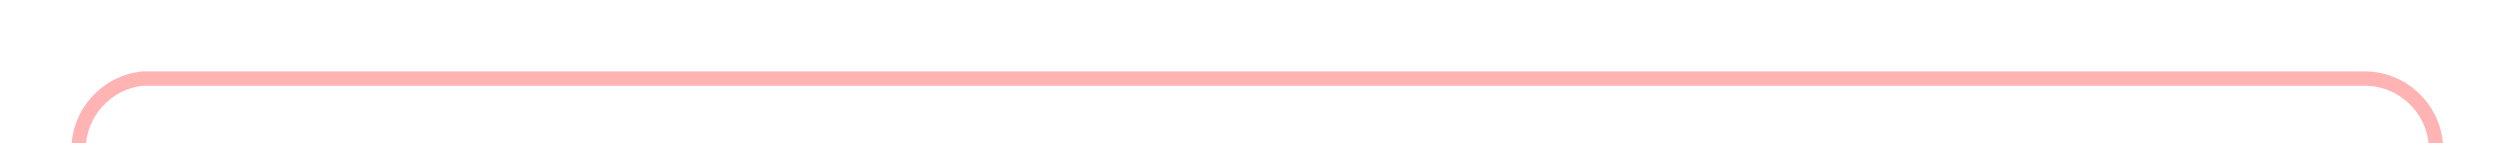
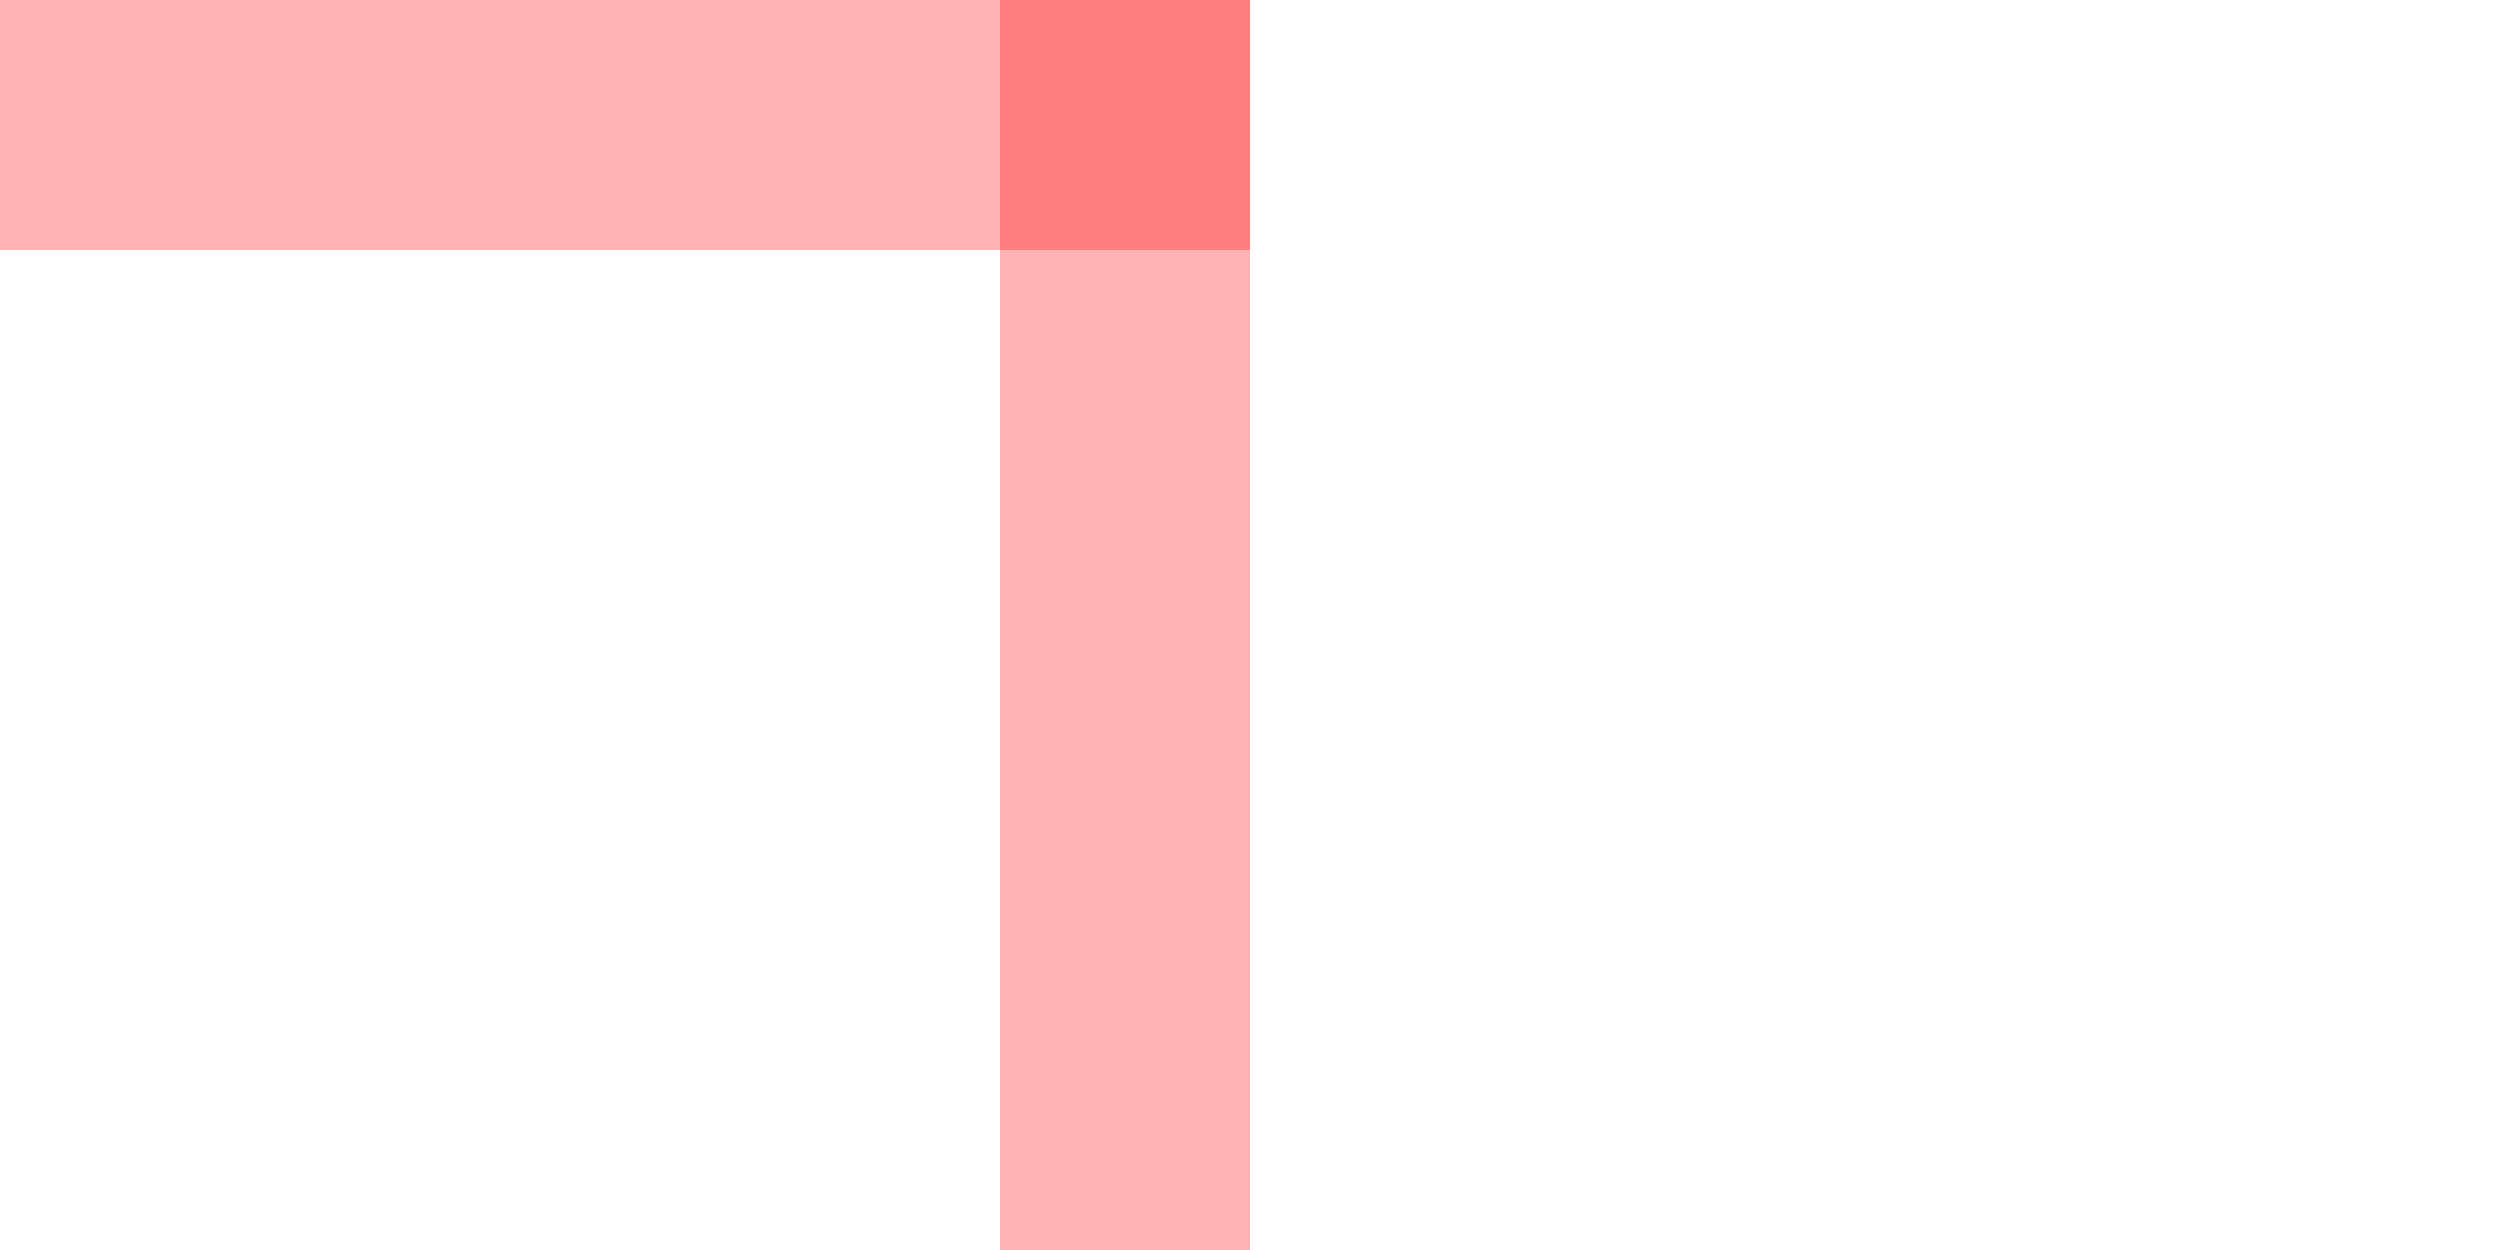
- <svg xmlns="http://www.w3.org/2000/svg" version="1.1" width="175px" height="10px" preserveAspectRatio="xMinYMid meet" viewBox="755 486  175 8">
-   <path d="M 925.5 508  L 925.5 495  A 5 5 0 0 0 920.5 490.5 L 765 490.5  A 5 5 0 0 0 760.5 495.5 L 760.5 626  A 5 5 0 0 0 765.5 631.5 L 774 631.5  " stroke-width="1" stroke="#ff0000" fill="none" stroke-opacity="0.298" />
-   <path d="M 773 626  L 773 637  L 774 637  L 774 626  L 773 626  Z " fill-rule="nonzero" fill="#ff0000" stroke="none" fill-opacity="0.298" />
+ <svg xmlns="http://www.w3.org/2000/svg" version="1.1" width="10px" height="5px" preserveAspectRatio="xMinYMid meet" viewBox="951 448  10 3">
+   <path d="M 927 447.5  L 956 447.5  " stroke-width="1" stroke="#ff0000" fill="none" stroke-opacity="0.298" />
+   <path d="M 955 442  L 955 453  L 956 453  L 956 442  L 955 442  Z " fill-rule="nonzero" fill="#ff0000" stroke="none" fill-opacity="0.298" />
</svg>
